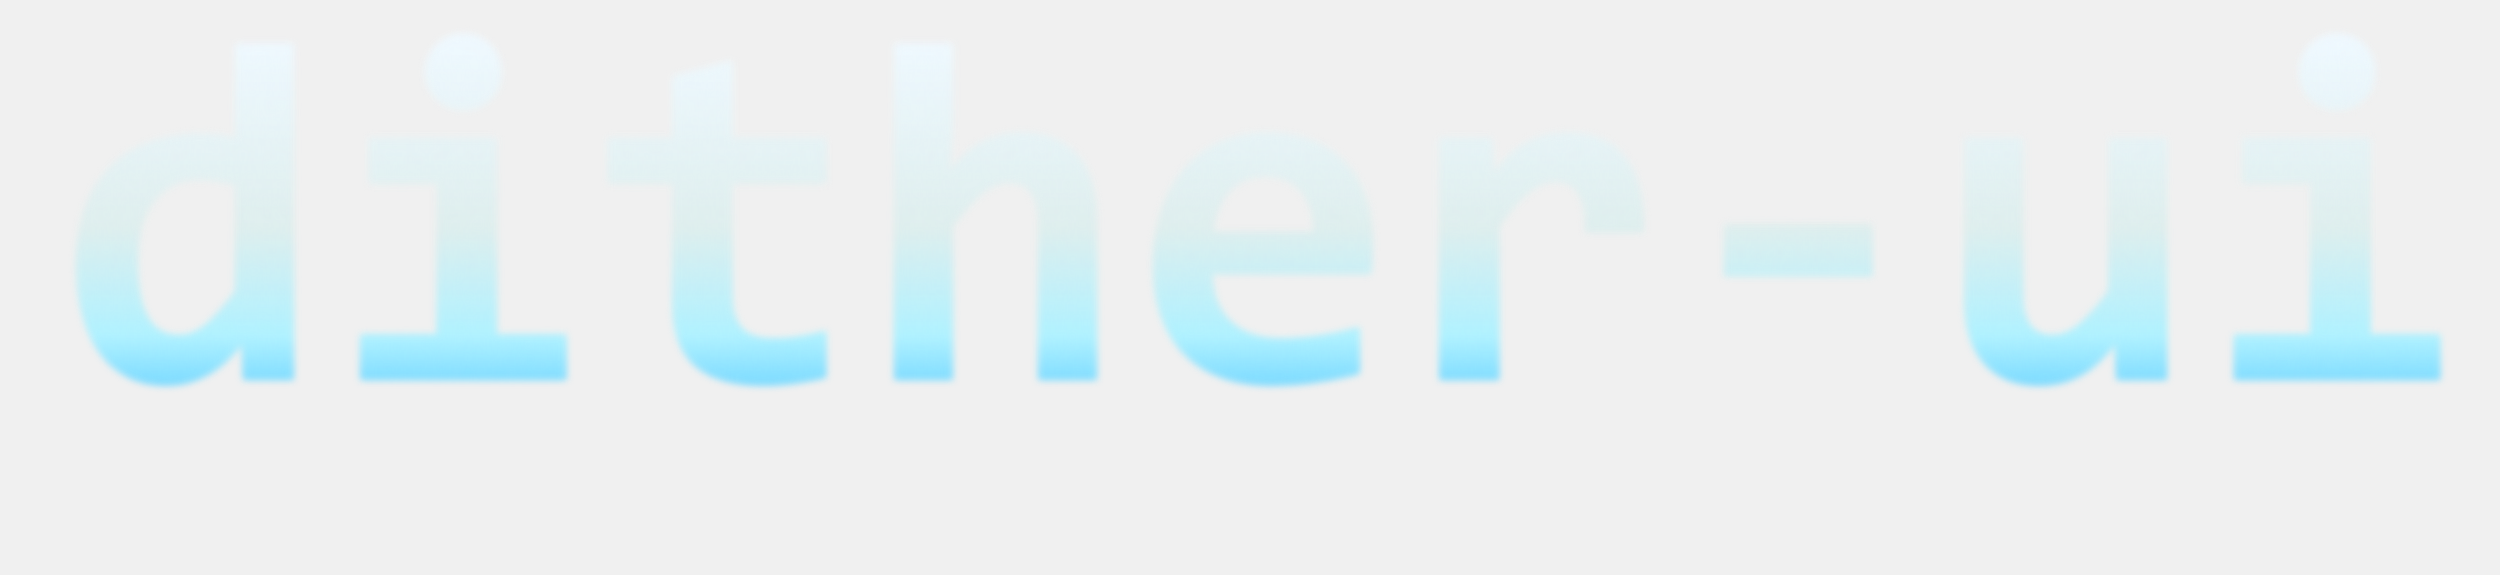
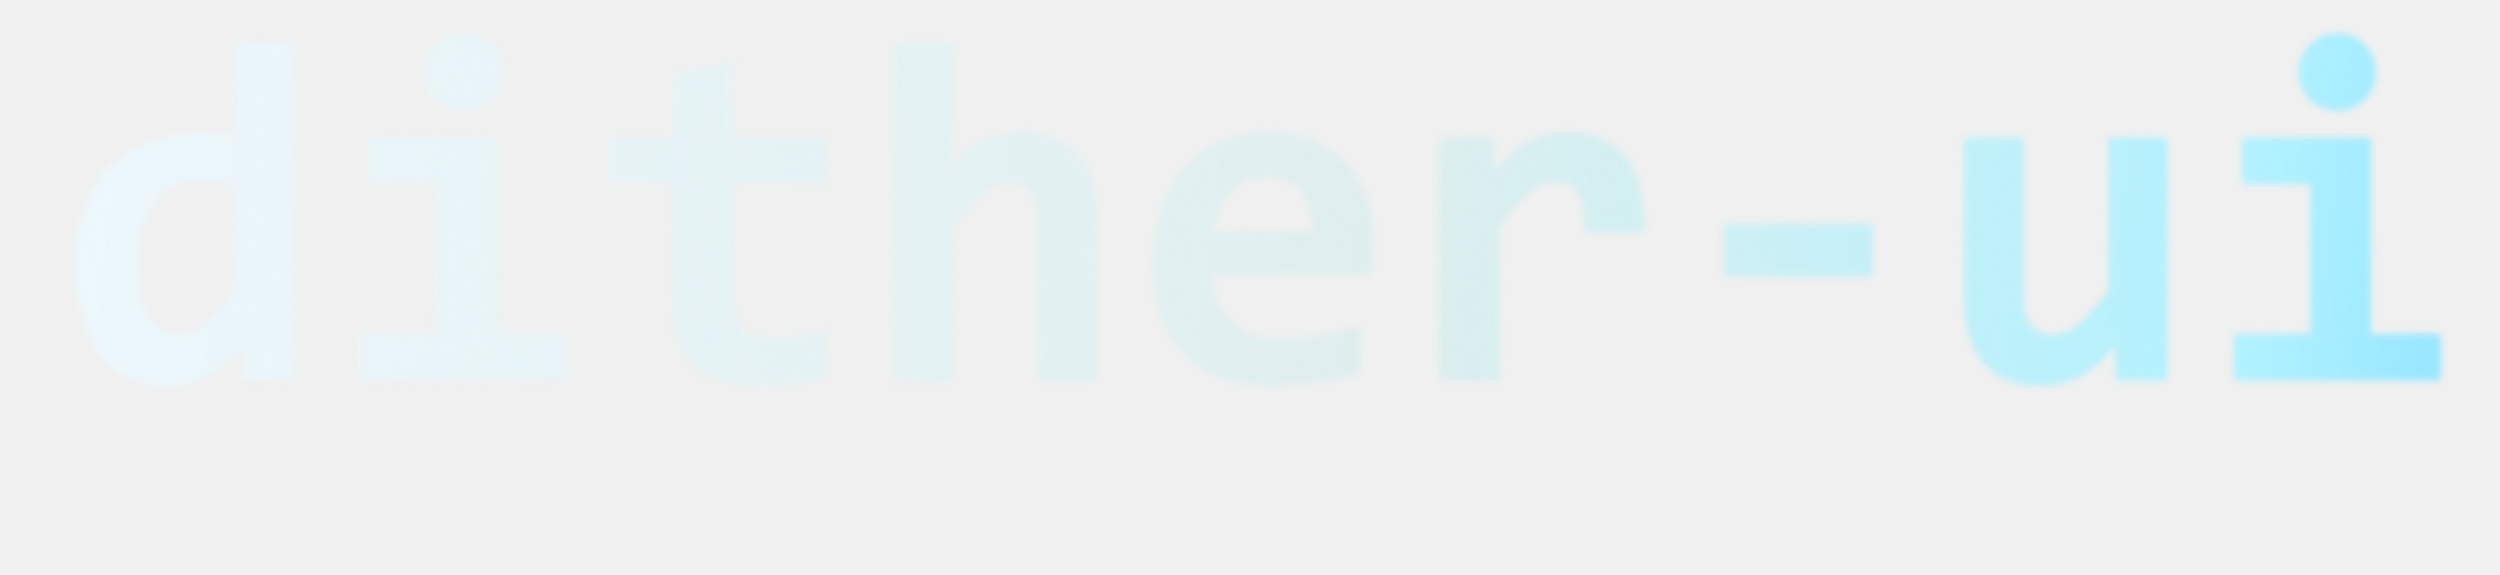
<svg xmlns="http://www.w3.org/2000/svg" viewBox="0 0 1027 236" fill="none">
  <defs>
-     <linearGradient id="wm-ramp" x1="0" y1="14.01" x2="0" y2="158.25" gradientUnits="userSpaceOnUse">
+     <linearGradient id="wm-ramp" x1="-60" y1="14.01" x2="1087" y2="158.25" gradientUnits="userSpaceOnUse">
      <stop offset="0" stop-color="#F2FAFF" />
      <stop offset="0.55" stop-color="#DCECE8" />
      <stop offset="0.86" stop-color="#9EF0FF" />
      <stop offset="1" stop-color="#59D2FF" />
    </linearGradient>
    <filter id="wm-core" x="-12" y="-12" width="1051" height="260" filterUnits="userSpaceOnUse" color-interpolation-filters="sRGB">
      <feGaussianBlur stdDeviation="1.529" />
    </filter>
    <filter id="wm-grain" x="0" y="0" width="1027" height="236" filterUnits="userSpaceOnUse" color-interpolation-filters="sRGB">
      <feTurbulence type="fractalNoise" baseFrequency="1.1" numOctaves="2" seed="11" stitchTiles="stitch" result="t" />
      <feColorMatrix in="t" type="matrix" values="0 0 0 0 0.9  0 0 0 0 0.96  0 0 0 0 1  0.5 0 0 0 0" result="c" />
      <feComposite in="c" in2="SourceGraphic" operator="in" />
      <feGaussianBlur stdDeviation="1.6" />
    </filter>
  </defs>
  <g filter="url(#wm-core)">
    <path d="M120.582 156L99.977 156L99.391 141.352Q96.266 145.160 92.945 148.285Q89.625 151.410 85.816 153.607Q82.008 155.805 77.662 157.025Q73.316 158.246 68.043 158.246Q59.254 158.246 52.418 154.730Q45.582 151.215 40.943 144.721Q36.305 138.227 33.863 128.949Q31.422 119.672 31.422 108.246Q31.422 94.574 35.279 84.564Q39.137 74.555 45.973 67.963Q52.809 61.371 62.184 58.197Q71.559 55.023 82.594 55.023Q86.305 55.023 90.064 55.512Q93.824 56 96.754 56.781L96.754 18.012L120.582 18.012L120.582 156M56.422 107.172Q56.422 115.375 57.545 121.186Q58.668 126.996 60.865 130.707Q63.063 134.418 66.285 136.127Q69.508 137.836 73.609 137.836Q79.664 137.836 85.133 132.953Q90.602 128.070 96.754 119.574L96.754 76.215Q93.922 75.141 89.771 74.457Q85.621 73.773 81.422 73.773Q75.660 73.773 71.070 76.117Q66.480 78.461 63.209 82.758Q59.938 87.055 58.180 93.256Q56.422 99.457 56.422 107.172M205.934 29.633Q205.934 32.855 204.762 35.688Q203.590 38.520 201.490 40.619Q199.391 42.719 196.559 43.939Q193.727 45.160 190.406 45.160Q187.086 45.160 184.205 43.939Q181.324 42.719 179.225 40.619Q177.125 38.520 175.953 35.688Q174.781 32.855 174.781 29.633Q174.781 26.410 175.953 23.578Q177.125 20.746 179.225 18.598Q181.324 16.449 184.205 15.229Q187.086 14.008 190.406 14.008Q193.727 14.008 196.559 15.229Q199.391 16.449 201.490 18.598Q203.590 20.746 204.762 23.578Q205.934 26.410 205.934 29.633M179.566 137.445L179.566 75.336L151.539 75.336L151.539 56.781L203.980 56.781L203.980 137.445L232.594 137.445L232.594 156L148.121 156L148.121 137.445L179.566 137.445M339.332 135.980L339.332 155.023Q332.887 156.488 326.344 157.367Q319.801 158.246 313.941 158.246Q304.176 158.246 297.096 156.195Q290.016 154.145 285.377 149.945Q280.738 145.746 278.541 139.252Q276.344 132.758 276.344 123.773L276.344 75.336L249.684 75.336L249.684 56.781L276.344 56.781L276.344 31.391L300.758 25.043L300.758 56.781L339.332 56.781L339.332 75.336L300.758 75.336L300.758 122.016Q300.758 130.512 304.664 134.857Q308.570 139.203 317.750 139.203Q323.609 139.203 329.176 138.227Q334.742 137.250 339.332 135.980M450.465 156L426.637 156L426.637 91.352Q426.637 75.043 414.527 75.043Q408.473 75.043 402.955 79.926Q397.438 84.809 391.285 93.207L391.285 156L367.457 156L367.457 18.012L391.285 18.012L391.285 51.996L390.113 69.965Q393.141 66.352 396.266 63.471Q399.391 60.590 403.004 58.637Q406.617 56.684 410.816 55.658Q415.016 54.633 420.094 54.633Q427.711 54.633 433.375 57.123Q439.039 59.613 442.848 64.154Q446.656 68.695 448.561 75.092Q450.465 81.488 450.465 89.398L450.465 156M563.844 98.773Q563.844 101.215 563.697 105.121Q563.551 109.027 563.258 112.445L498.023 112.445Q498.023 118.988 500.025 123.969Q502.027 128.949 505.689 132.318Q509.352 135.688 514.479 137.445Q519.605 139.203 525.855 139.203Q533.082 139.203 541.334 138.080Q549.586 136.957 558.473 134.418L558.473 153.363Q554.664 154.438 550.172 155.316Q545.680 156.195 540.992 156.879Q536.305 157.563 531.520 157.904Q526.734 158.246 522.242 158.246Q510.914 158.246 501.930 155.023Q492.945 151.801 486.695 145.502Q480.445 139.203 477.125 129.926Q473.805 120.648 473.805 108.441Q473.805 96.332 477.125 86.420Q480.445 76.508 486.500 69.428Q492.555 62.348 501.197 58.490Q509.840 54.633 520.484 54.633Q531.031 54.633 539.137 57.904Q547.242 61.176 552.711 67.035Q558.180 72.895 561.012 81Q563.844 89.105 563.844 98.773M498.414 95.355L539.625 95.355Q539.723 89.496 538.160 85.150Q536.598 80.805 533.912 77.973Q531.227 75.141 527.662 73.773Q524.098 72.406 519.996 72.406Q511.012 72.406 505.250 78.412Q499.488 84.418 498.414 95.355M675.172 95.355L651.246 95.355Q651.441 89.789 650.709 85.883Q649.977 81.977 648.365 79.438Q646.754 76.898 644.410 75.727Q642.066 74.555 639.039 74.555Q633.766 74.555 628.150 78.900Q622.535 83.246 615.797 93.207L615.797 156L591.383 156L591.383 56.781L612.965 56.781L613.844 71.234Q616.285 67.426 619.361 64.398Q622.438 61.371 626.197 59.174Q629.957 56.977 634.547 55.805Q639.137 54.633 644.605 54.633Q652.125 54.633 657.936 57.221Q663.746 59.809 667.701 64.887Q671.656 69.965 673.561 77.631Q675.465 85.297 675.172 95.355M769.117 113.422L708.375 113.422L708.375 92.230L769.117 92.230L769.117 113.422M807.105 56.781L830.934 56.781L830.934 121.430Q830.934 129.535 833.961 133.686Q836.988 137.836 843.141 137.836Q849.098 137.836 854.615 132.904Q860.133 127.973 866.285 119.574L866.285 56.781L890.113 56.781L890.113 156L869.508 156L868.922 141.352Q865.797 145.160 862.574 148.285Q859.352 151.410 855.592 153.607Q851.832 155.805 847.389 157.025Q842.945 158.246 837.574 158.246Q829.957 158.246 824.244 155.756Q818.531 153.266 814.723 148.676Q810.914 144.086 809.010 137.689Q807.105 131.293 807.105 123.383L807.105 56.781M975.660 29.633Q975.660 32.855 974.488 35.688Q973.316 38.520 971.217 40.619Q969.117 42.719 966.285 43.939Q963.453 45.160 960.133 45.160Q956.813 45.160 953.932 43.939Q951.051 42.719 948.951 40.619Q946.852 38.520 945.680 35.688Q944.508 32.855 944.508 29.633Q944.508 26.410 945.680 23.578Q946.852 20.746 948.951 18.598Q951.051 16.449 953.932 15.229Q956.813 14.008 960.133 14.008Q963.453 14.008 966.285 15.229Q969.117 16.449 971.217 18.598Q973.316 20.746 974.488 23.578Q975.660 26.410 975.660 29.633M949.293 137.445L949.293 75.336L921.266 75.336L921.266 56.781L973.707 56.781L973.707 137.445L1002.320 137.445L1002.320 156L917.848 156L917.848 137.445" fill="url(#wm-ramp)" />
  </g>
  <path d="M120.582 156L99.977 156L99.391 141.352Q96.266 145.160 92.945 148.285Q89.625 151.410 85.816 153.607Q82.008 155.805 77.662 157.025Q73.316 158.246 68.043 158.246Q59.254 158.246 52.418 154.730Q45.582 151.215 40.943 144.721Q36.305 138.227 33.863 128.949Q31.422 119.672 31.422 108.246Q31.422 94.574 35.279 84.564Q39.137 74.555 45.973 67.963Q52.809 61.371 62.184 58.197Q71.559 55.023 82.594 55.023Q86.305 55.023 90.064 55.512Q93.824 56 96.754 56.781L96.754 18.012L120.582 18.012L120.582 156M56.422 107.172Q56.422 115.375 57.545 121.186Q58.668 126.996 60.865 130.707Q63.063 134.418 66.285 136.127Q69.508 137.836 73.609 137.836Q79.664 137.836 85.133 132.953Q90.602 128.070 96.754 119.574L96.754 76.215Q93.922 75.141 89.771 74.457Q85.621 73.773 81.422 73.773Q75.660 73.773 71.070 76.117Q66.480 78.461 63.209 82.758Q59.938 87.055 58.180 93.256Q56.422 99.457 56.422 107.172M205.934 29.633Q205.934 32.855 204.762 35.688Q203.590 38.520 201.490 40.619Q199.391 42.719 196.559 43.939Q193.727 45.160 190.406 45.160Q187.086 45.160 184.205 43.939Q181.324 42.719 179.225 40.619Q177.125 38.520 175.953 35.688Q174.781 32.855 174.781 29.633Q174.781 26.410 175.953 23.578Q177.125 20.746 179.225 18.598Q181.324 16.449 184.205 15.229Q187.086 14.008 190.406 14.008Q193.727 14.008 196.559 15.229Q199.391 16.449 201.490 18.598Q203.590 20.746 204.762 23.578Q205.934 26.410 205.934 29.633M179.566 137.445L179.566 75.336L151.539 75.336L151.539 56.781L203.980 56.781L203.980 137.445L232.594 137.445L232.594 156L148.121 156L148.121 137.445L179.566 137.445M339.332 135.980L339.332 155.023Q332.887 156.488 326.344 157.367Q319.801 158.246 313.941 158.246Q304.176 158.246 297.096 156.195Q290.016 154.145 285.377 149.945Q280.738 145.746 278.541 139.252Q276.344 132.758 276.344 123.773L276.344 75.336L249.684 75.336L249.684 56.781L276.344 56.781L276.344 31.391L300.758 25.043L300.758 56.781L339.332 56.781L339.332 75.336L300.758 75.336L300.758 122.016Q300.758 130.512 304.664 134.857Q308.570 139.203 317.750 139.203Q323.609 139.203 329.176 138.227Q334.742 137.250 339.332 135.980M450.465 156L426.637 156L426.637 91.352Q426.637 75.043 414.527 75.043Q408.473 75.043 402.955 79.926Q397.438 84.809 391.285 93.207L391.285 156L367.457 156L367.457 18.012L391.285 18.012L391.285 51.996L390.113 69.965Q393.141 66.352 396.266 63.471Q399.391 60.590 403.004 58.637Q406.617 56.684 410.816 55.658Q415.016 54.633 420.094 54.633Q427.711 54.633 433.375 57.123Q439.039 59.613 442.848 64.154Q446.656 68.695 448.561 75.092Q450.465 81.488 450.465 89.398L450.465 156M563.844 98.773Q563.844 101.215 563.697 105.121Q563.551 109.027 563.258 112.445L498.023 112.445Q498.023 118.988 500.025 123.969Q502.027 128.949 505.689 132.318Q509.352 135.688 514.479 137.445Q519.605 139.203 525.855 139.203Q533.082 139.203 541.334 138.080Q549.586 136.957 558.473 134.418L558.473 153.363Q554.664 154.438 550.172 155.316Q545.680 156.195 540.992 156.879Q536.305 157.563 531.520 157.904Q526.734 158.246 522.242 158.246Q510.914 158.246 501.930 155.023Q492.945 151.801 486.695 145.502Q480.445 139.203 477.125 129.926Q473.805 120.648 473.805 108.441Q473.805 96.332 477.125 86.420Q480.445 76.508 486.500 69.428Q492.555 62.348 501.197 58.490Q509.840 54.633 520.484 54.633Q531.031 54.633 539.137 57.904Q547.242 61.176 552.711 67.035Q558.180 72.895 561.012 81Q563.844 89.105 563.844 98.773M498.414 95.355L539.625 95.355Q539.723 89.496 538.160 85.150Q536.598 80.805 533.912 77.973Q531.227 75.141 527.662 73.773Q524.098 72.406 519.996 72.406Q511.012 72.406 505.250 78.412Q499.488 84.418 498.414 95.355M675.172 95.355L651.246 95.355Q651.441 89.789 650.709 85.883Q649.977 81.977 648.365 79.438Q646.754 76.898 644.410 75.727Q642.066 74.555 639.039 74.555Q633.766 74.555 628.150 78.900Q622.535 83.246 615.797 93.207L615.797 156L591.383 156L591.383 56.781L612.965 56.781L613.844 71.234Q616.285 67.426 619.361 64.398Q622.438 61.371 626.197 59.174Q629.957 56.977 634.547 55.805Q639.137 54.633 644.605 54.633Q652.125 54.633 657.936 57.221Q663.746 59.809 667.701 64.887Q671.656 69.965 673.561 77.631Q675.465 85.297 675.172 95.355M769.117 113.422L708.375 113.422L708.375 92.230L769.117 92.230L769.117 113.422M807.105 56.781L830.934 56.781L830.934 121.430Q830.934 129.535 833.961 133.686Q836.988 137.836 843.141 137.836Q849.098 137.836 854.615 132.904Q860.133 127.973 866.285 119.574L866.285 56.781L890.113 56.781L890.113 156L869.508 156L868.922 141.352Q865.797 145.160 862.574 148.285Q859.352 151.410 855.592 153.607Q851.832 155.805 847.389 157.025Q842.945 158.246 837.574 158.246Q829.957 158.246 824.244 155.756Q818.531 153.266 814.723 148.676Q810.914 144.086 809.010 137.689Q807.105 131.293 807.105 123.383L807.105 56.781M975.660 29.633Q975.660 32.855 974.488 35.688Q973.316 38.520 971.217 40.619Q969.117 42.719 966.285 43.939Q963.453 45.160 960.133 45.160Q956.813 45.160 953.932 43.939Q951.051 42.719 948.951 40.619Q946.852 38.520 945.680 35.688Q944.508 32.855 944.508 29.633Q944.508 26.410 945.680 23.578Q946.852 20.746 948.951 18.598Q951.051 16.449 953.932 15.229Q956.813 14.008 960.133 14.008Q963.453 14.008 966.285 15.229Q969.117 16.449 971.217 18.598Q973.316 20.746 974.488 23.578Q975.660 26.410 975.660 29.633M949.293 137.445L949.293 75.336L921.266 75.336L921.266 56.781L973.707 56.781L973.707 137.445L1002.320 137.445L1002.320 156L917.848 156L917.848 137.445" fill="#fff" filter="url(#wm-grain)" />
</svg>
